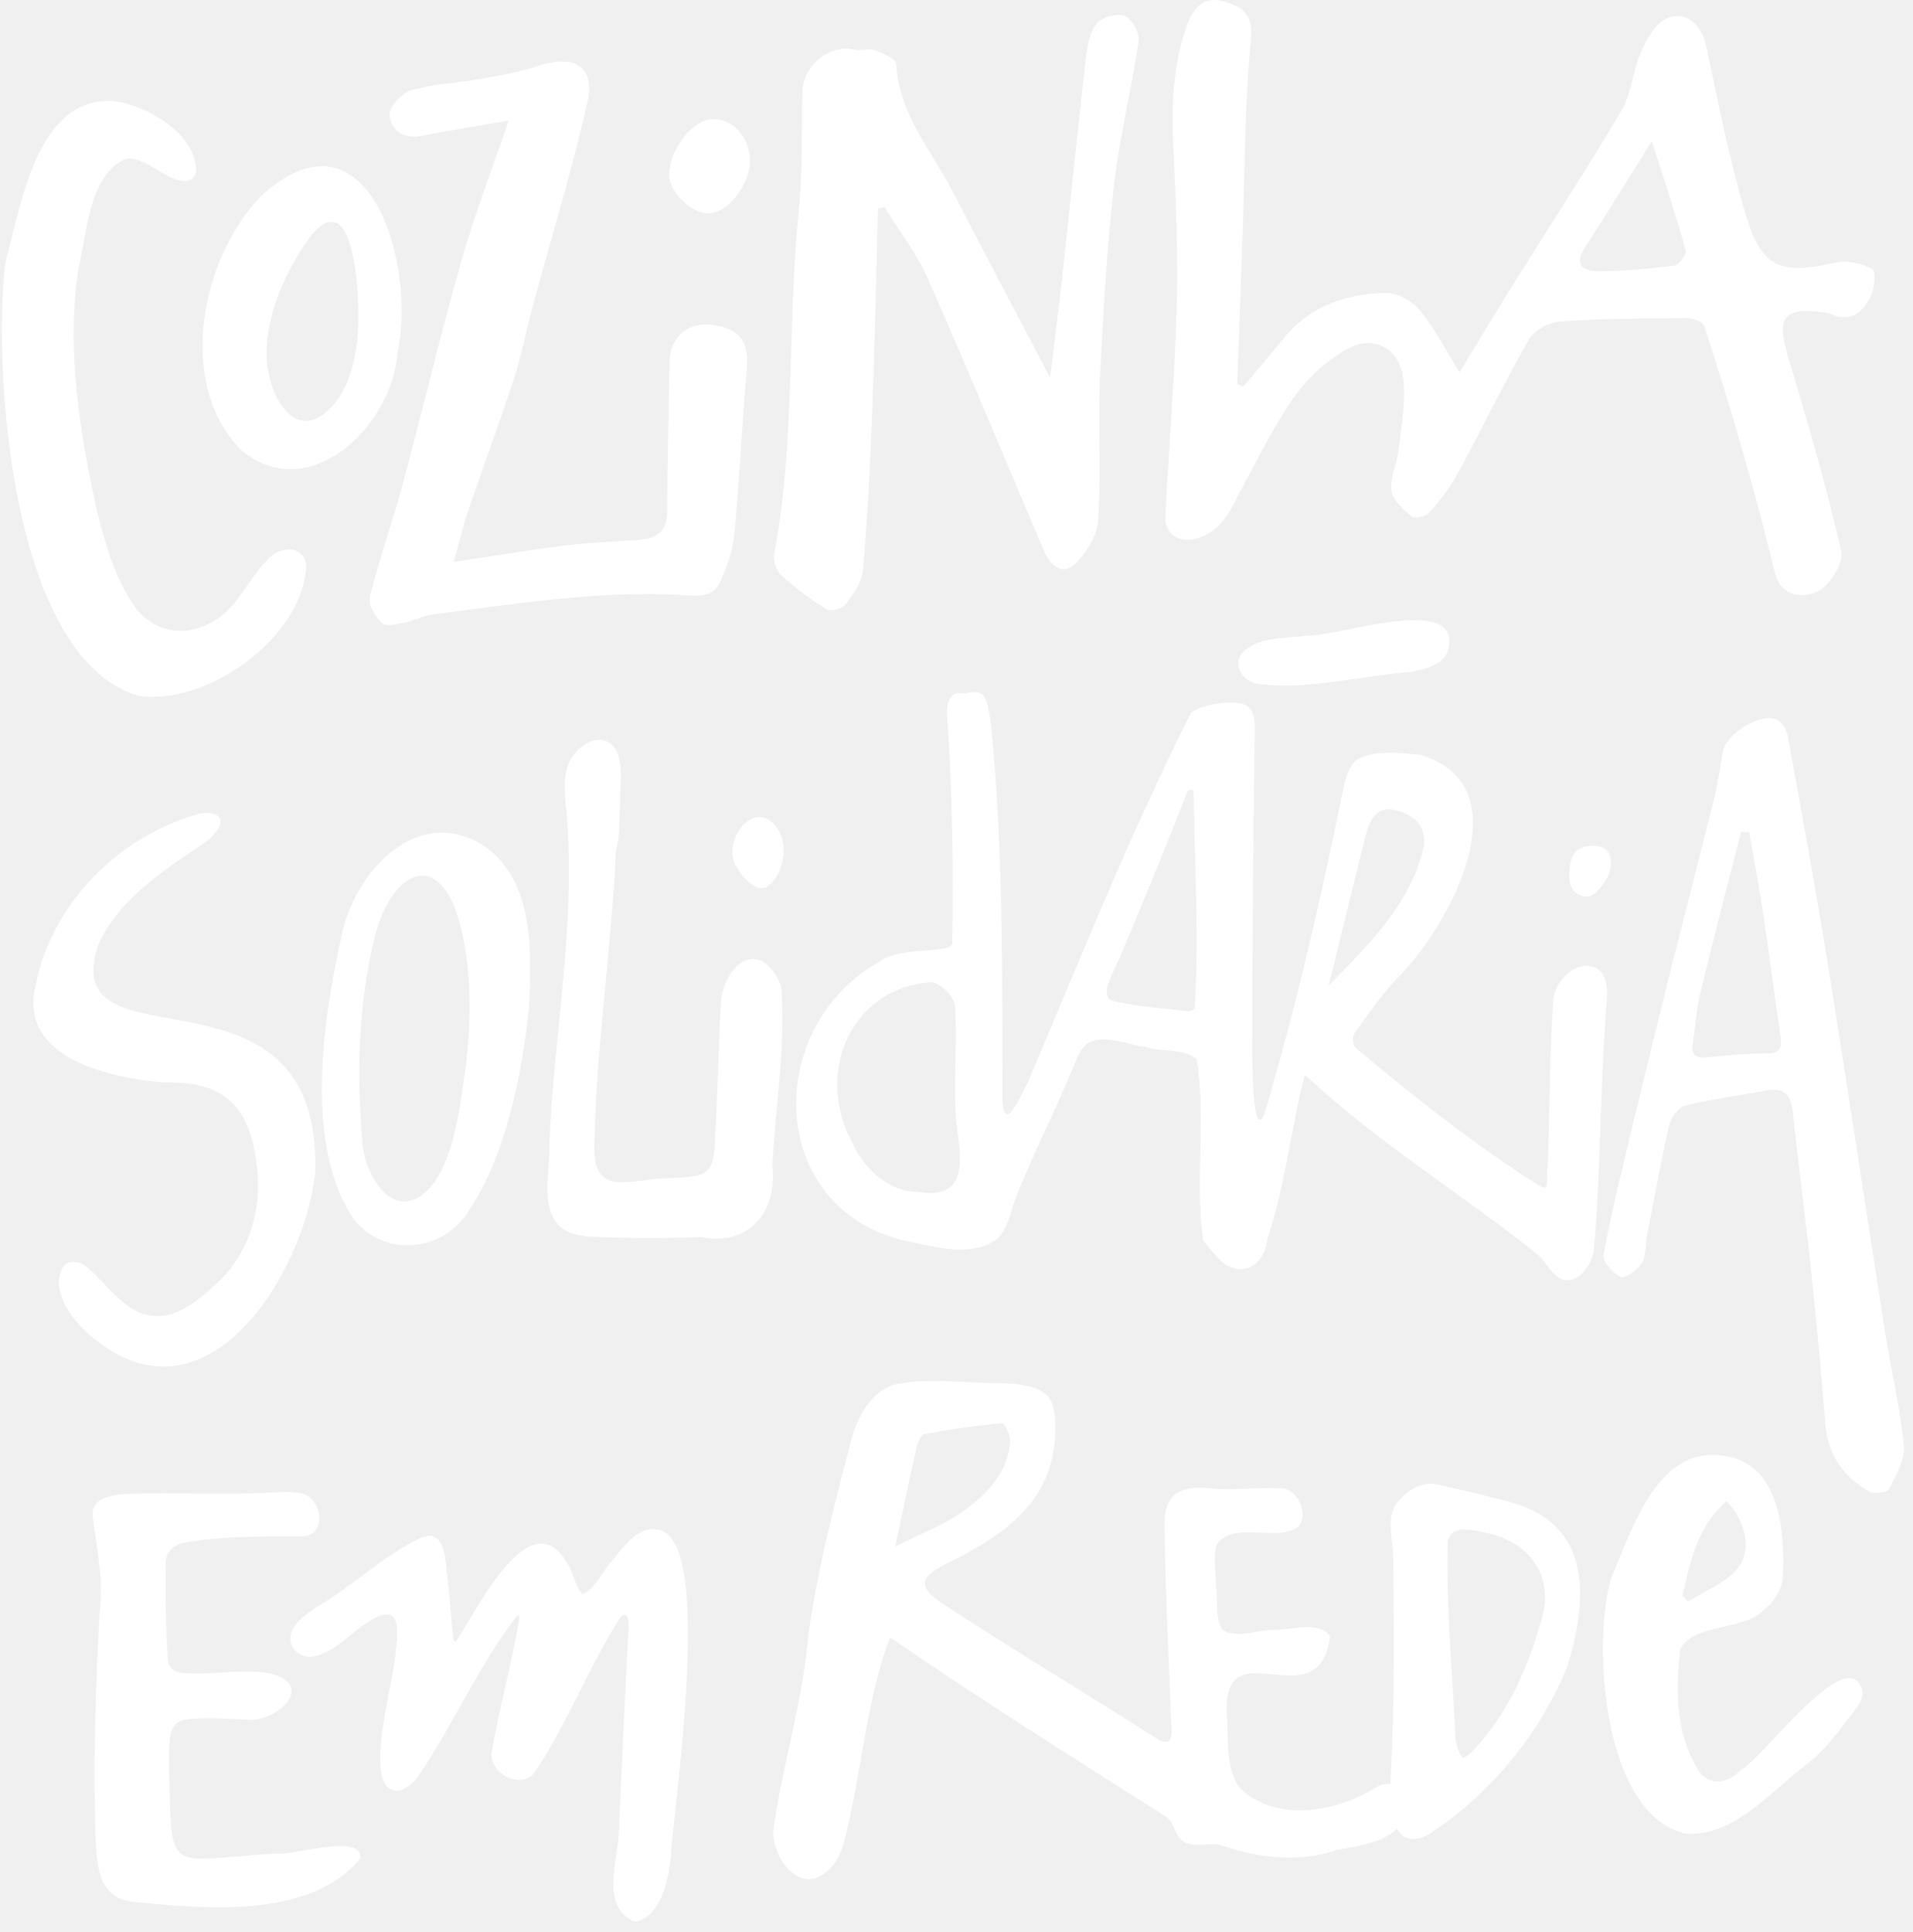
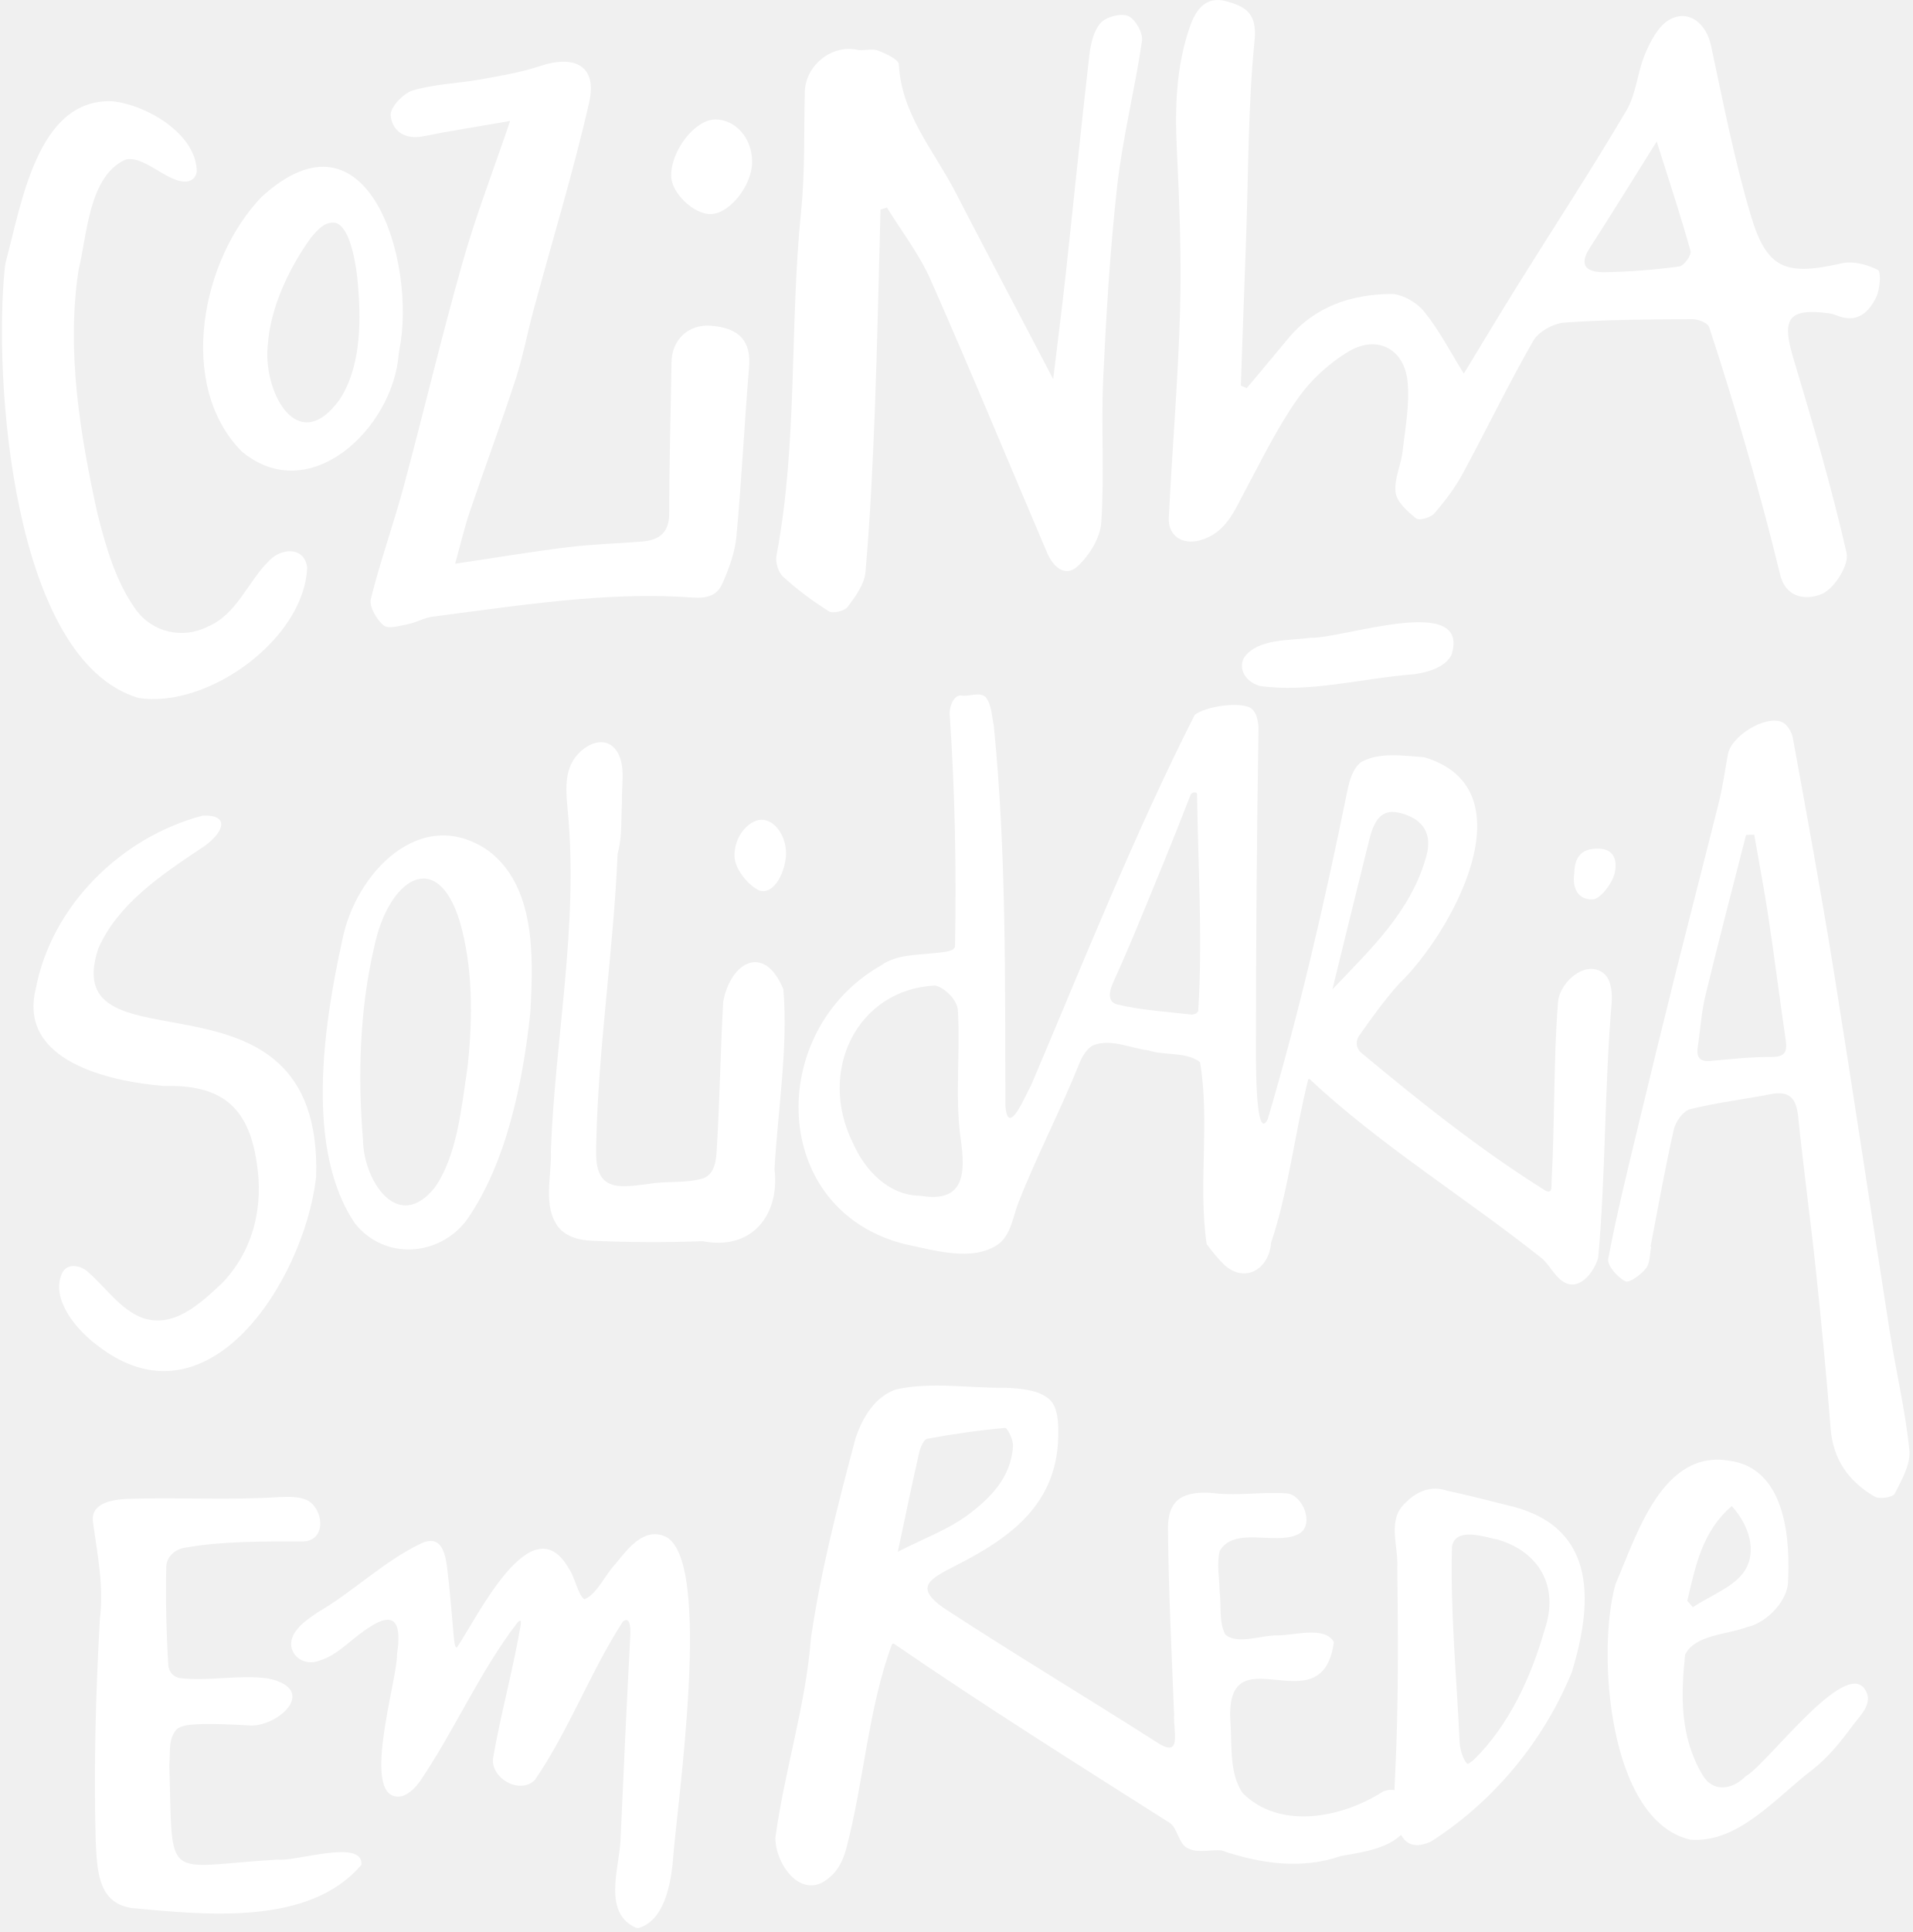
- <svg xmlns="http://www.w3.org/2000/svg" viewBox="0 0 239.7 242.21">
+ <svg xmlns="http://www.w3.org/2000/svg" viewBox="0.00 0.00 239.00 241.41">
  <defs>
    <clipPath id="clip-0">
      <path clip-rule="nonzero" d="M 0.24 12 L 39 12 L 39 88 L 0.24 88 Z M 0.24 12 " />
    </clipPath>
  </defs>
  <path fill="#FFFFFF" d="M 166.53 123.62 C 171.25 118.66 176.37 113.91 178.28 106.94 C 179.02 104.24 177.93 102.37 175.09 101.61 C 173.01 101.06 171.88 101.95 171.15 104.86 C 169.59 111.11 168.07 117.36 166.53 123.62 M 149.5 99.04 C 149.33 98.98 148.91 99.01 148.79 99.35 C 146.57 105.11 143.96 111.41 141.52 117.29 C 140.78 119.05 140.02 120.8 139.23 122.53 C 138.75 123.54 138.21 125.14 139.62 125.51 C 142.48 126.21 145.95 126.43 148.95 126.78 C 149.32 126.76 149.58 126.63 149.75 126.37 C 150.33 117.48 149.73 108.18 149.61 99.18 Z M 115.12 149.43 C 120.55 150.32 120.69 146.59 120.07 142.32 C 119.33 137 120.04 131.61 119.72 126.29 C 119.69 124.94 118.04 123.41 116.9 123.14 C 107.16 123.6 102.08 133.8 106.63 142.89 C 108.14 146.28 111.05 149.3 114.84 149.41 Z M 163.51 134.86 C 161.84 141.49 161.02 148.91 158.85 155.33 C 158.64 158.39 155.83 160.36 153.2 158.21 C 152.36 157.45 151.45 156.33 150.81 155.45 C 149.73 148.15 151.23 140 149.98 132.71 C 148.22 131.38 145.58 131.93 143.54 131.25 C 141.3 130.98 138.81 129.73 136.62 130.62 C 135.82 131 135.21 132.1 134.87 132.95 C 132.52 138.8 129.59 144.41 127.31 150.2 C 126.62 151.94 126.38 154.23 124.81 155.44 C 121.52 157.75 116.78 156.2 113.16 155.48 C 96.11 151.25 95.71 128.85 110.09 120.65 C 112.06 119.24 114.56 119.35 117.05 119.07 C 118 118.93 119 118.96 119.36 118.34 C 119.54 108.77 119.36 99.04 118.71 89.47 C 118.57 88.52 119.09 86.95 120.03 86.89 C 120.98 87.14 122.46 86.34 123.22 87.14 C 123.95 88.1 123.94 89.47 124.2 90.62 C 125.79 106.4 125.6 122.4 125.66 138.2 C 125.99 142.3 128.22 136.7 128.87 135.61 C 135.4 120.24 141.74 104.29 149.32 89.32 C 150.67 88.3 154.41 87.73 156.01 88.33 C 157 88.62 157.33 90.18 157.29 91.21 C 157.09 104.01 156.97 117.05 156.97 129.99 C 156.97 130.98 156.8 143.06 158.44 139.86 C 162.42 126.4 165.58 112.68 168.4 98.79 C 168.66 97.51 169.09 96 170.13 95.22 C 172.44 93.93 175.48 94.45 178.01 94.62 C 191.38 98.61 181.41 116.64 174.86 122.92 C 173 124.98 171.37 127.29 169.78 129.54 C 169.4 130.26 169.53 131.05 170.18 131.59 C 177.62 137.78 185.07 143.72 193.18 148.79 C 194.03 149.14 193.89 148.48 193.92 147.57 C 194.34 140.14 194.14 132.52 194.73 125.18 C 194.96 122.63 198.4 119.68 200.61 121.78 C 201.39 122.59 201.52 124.15 201.43 125.29 C 200.53 135.91 200.69 146.68 199.75 157.13 C 199.28 158.9 197.32 161.57 195.25 160.06 C 194.19 159.32 193.56 157.91 192.66 157.2 C 183.12 149.61 172.5 143.1 163.66 134.82 Z M 163.51 134.86 " />
  <path fill="#FFFFFF" d="M 207.06 17.68 C 203.96 22.62 201.38 26.82 198.7 30.97 C 197.12 33.41 198.61 34.04 200.55 34.01 C 203.66 33.97 206.78 33.71 209.87 33.3 C 210.45 33.23 211.43 31.88 211.29 31.38 C 210.1 27.08 208.69 22.84 207.06 17.68 M 155.82 48.5 C 157.54 46.45 159.27 44.39 160.98 42.32 C 164.31 38.3 168.84 36.8 173.8 36.73 C 175.22 36.71 177.07 37.79 178 38.94 C 179.88 41.26 181.27 43.98 182.95 46.69 C 185.07 43.2 187.37 39.36 189.73 35.57 C 194.25 28.32 198.93 21.17 203.27 13.82 C 204.52 11.7 204.65 8.96 205.64 6.66 C 206.32 5.08 207.29 3.21 208.67 2.45 C 211.07 1.13 213.26 2.93 213.85 5.7 C 215.37 12.8 216.75 19.96 218.82 26.91 C 220.82 33.65 223.19 34.5 230.2 32.9 C 231.6 32.58 233.38 33.05 234.7 33.73 C 235.13 33.95 234.98 36.14 234.49 37.14 C 233.66 38.85 232.34 40.29 230.02 39.58 C 229.55 39.43 229.09 39.21 228.61 39.15 C 223.57 38.48 222.65 39.76 224.09 44.6 C 226.52 52.71 228.91 60.85 230.79 69.09 C 231.12 70.57 229.33 73.45 227.8 74.17 C 226.17 74.93 223.27 75.03 222.48 71.78 C 221.27 66.76 219.92 61.77 218.5 56.81 C 216.98 51.46 215.35 46.14 213.61 40.86 C 213.44 40.34 212.21 39.87 211.48 39.88 C 206.16 39.91 200.84 39.93 195.54 40.31 C 194.16 40.41 192.29 41.43 191.63 42.59 C 188.51 48.02 185.8 53.68 182.81 59.19 C 181.84 60.98 180.59 62.63 179.25 64.17 C 178.8 64.69 177.37 65.08 176.99 64.78 C 175.92 63.91 174.59 62.74 174.43 61.55 C 174.21 59.9 175.1 58.14 175.3 56.4 C 175.63 53.49 176.21 50.52 175.92 47.66 C 175.52 43.6 172.12 41.82 168.61 43.89 C 166.14 45.35 163.84 47.46 162.2 49.8 C 159.68 53.36 157.75 57.34 155.68 61.2 C 154.29 63.77 153.26 66.57 150.03 67.5 C 147.82 68.14 145.96 66.98 146.08 64.68 C 146.51 56.04 147.25 47.41 147.49 38.77 C 147.67 32.09 147.41 25.39 147.09 18.72 C 146.83 13.47 146.98 8.3 148.73 3.3 C 149.45 1.24 150.7 -0.55 153.27 0.16 C 155.6 0.8 157.15 1.61 156.8 5.04 C 155.98 13.23 156.04 21.52 155.74 29.77 C 155.55 34.87 155.37 39.97 155.19 45.08 C 155.16 46.11 155.12 47.15 155.09 48.19 C 155.33 48.29 155.57 48.4 155.82 48.5 " />
  <path fill="#FFFFFF" d="M 110.05 26.19 C 109.82 34.63 109.65 43.07 109.33 51.52 C 109.07 58.18 108.75 64.84 108.17 71.48 C 108.04 73 106.91 74.53 105.95 75.83 C 105.56 76.35 104.1 76.7 103.59 76.38 C 101.56 75.11 99.62 73.66 97.86 72.05 C 97.26 71.5 96.89 70.23 97.05 69.4 C 99.73 55.2 98.67 40.73 100.12 26.44 C 100.63 21.48 100.46 16.45 100.59 11.45 C 100.68 8.15 103.98 5.54 107.12 6.22 C 107.95 6.4 108.93 6.02 109.69 6.31 C 110.69 6.68 112.31 7.41 112.34 8.06 C 112.67 14.3 116.72 18.81 119.38 23.95 C 123.21 31.35 127.1 38.71 130.96 46.09 C 131.14 46.43 131.32 46.77 131.63 47.37 C 132.18 42.8 132.73 38.53 133.2 34.25 C 134.19 25.16 135.1 16.05 136.14 6.97 C 136.31 5.55 136.66 3.9 137.54 2.89 C 138.21 2.11 140.09 1.61 141 2 C 141.89 2.38 142.88 4.12 142.73 5.11 C 141.85 11.15 140.33 17.11 139.64 23.16 C 138.74 31.17 138.26 39.24 137.88 47.29 C 137.61 53.28 138.04 59.3 137.64 65.27 C 137.52 67.19 136.15 69.41 134.68 70.76 C 133.11 72.2 131.61 70.81 130.87 69.07 C 126.02 57.7 121.31 46.27 116.31 34.96 C 114.9 31.77 112.7 28.93 110.85 25.93 C 110.59 26.01 110.32 26.1 110.05 26.19 " />
  <path fill="#FFFFFF" d="M 219.25 104.3 C 218.91 104.3 218.57 104.31 218.23 104.32 C 216.52 111.02 214.76 117.71 213.14 124.43 C 212.64 126.49 212.52 128.64 212.2 130.74 C 212.02 131.99 212.29 132.7 213.78 132.57 C 216.32 132.33 218.88 132.06 221.43 132.07 C 223.21 132.07 223.39 131.32 223.17 129.86 C 222.42 124.78 221.79 119.68 221.02 114.6 C 220.5 111.15 219.84 107.73 219.25 104.3 M 206.37 155.78 C 206.18 156.7 206.25 157.82 205.72 158.48 C 205.1 159.28 203.61 160.36 203.13 160.1 C 202.16 159.59 200.85 158.13 201 157.31 C 202 151.96 203.31 146.67 204.58 141.38 C 206.2 134.64 207.84 127.92 209.52 121.2 C 211.29 114.15 213.12 107.11 214.88 100.05 C 215.34 98.14 215.6 96.19 215.96 94.25 C 216.38 91.94 220.67 89.31 222.75 90.24 C 223.38 90.52 223.94 91.47 224.07 92.19 C 225.82 101.78 227.58 111.36 229.13 120.97 C 231.57 136.17 233.84 151.39 236.22 166.6 C 236.99 171.48 238.15 176.32 238.64 181.22 C 238.81 182.97 237.67 184.94 236.81 186.64 C 236.57 187.1 234.9 187.36 234.3 187.01 C 231.09 185.14 229.11 182.41 228.8 178.52 C 228.28 171.9 227.65 165.28 226.95 158.67 C 226.27 152.28 225.39 145.91 224.74 139.52 C 224.5 137.24 223.67 136.26 221.3 136.72 C 217.95 137.38 214.53 137.77 211.22 138.6 C 210.36 138.82 209.41 140.17 209.19 141.16 C 208.1 146 207.23 150.89 206.29 155.76 C 206.31 155.77 206.34 155.77 206.37 155.78 " />
  <path fill="#FFFFFF" d="M 63.76 15.11 C 59.5 15.86 56.2 16.36 52.94 17.02 C 50.61 17.5 49 16.38 48.83 14.4 C 48.75 13.41 50.41 11.65 51.59 11.3 C 54.3 10.5 57.21 10.43 60.02 9.93 C 62.53 9.48 65.07 9.06 67.48 8.26 C 71.97 6.77 74.64 8.34 73.64 12.77 C 71.66 21.48 69.03 30.04 66.7 38.68 C 65.91 41.59 65.36 44.58 64.43 47.44 C 62.62 52.96 60.6 58.4 58.73 63.89 C 58.07 65.83 57.61 67.84 56.88 70.44 C 61.79 69.71 66.31 68.95 70.86 68.39 C 73.96 68 77.11 67.92 80.23 67.67 C 82.37 67.49 83.64 66.6 83.64 64.14 C 83.64 57.85 83.83 51.56 83.93 45.27 C 83.97 42.45 86.02 40.5 88.82 40.7 C 92.46 40.97 93.89 42.67 93.62 45.89 C 93.03 52.93 92.7 59.98 92.04 67.01 C 91.86 69.01 91.12 71.02 90.3 72.88 C 89.65 74.38 88.48 74.8 86.5 74.66 C 81.87 74.32 77.16 74.47 72.52 74.85 C 66.34 75.36 60.19 76.26 54.04 77.06 C 53.02 77.19 52.06 77.77 51.04 77.98 C 50 78.18 48.54 78.64 47.95 78.15 C 47.07 77.42 46.12 75.8 46.35 74.84 C 47.52 70.12 49.18 65.52 50.45 60.81 C 52.96 51.48 55.18 42.06 57.82 32.77 C 59.47 26.95 61.66 21.29 63.76 15.11 " />
  <path fill="#FFFFFF" d="M 39.46 147.45 C 37.87 160 26.01 178.98 12.1 168.06 C 9.51 166.13 6.34 162.32 7.73 159.16 C 8.35 157.69 10.16 158.15 10.96 158.91 C 13.21 160.84 15.05 163.66 17.82 164.68 C 21.65 165.99 24.89 163.04 27.8 160.29 C 31.77 156.12 32.95 150.6 32.08 145.25 C 31.04 138.12 27.46 135.5 20.5 135.7 C 13.53 135.12 2.29 132.55 4.46 123.6 C 6.44 113.09 15.24 104.57 25.29 101.93 C 28.84 101.7 28.12 104.16 24.88 106.17 C 20.04 109.41 14.73 113 12.3 118.48 C 6.87 134.8 40.4 118.68 39.51 147.05 Z M 39.46 147.45 " />
  <path fill="#FFFFFF" d="M 77.19 106.69 C 76.69 118.61 74.77 130.91 74.52 142.85 C 74.48 144.42 74.37 146.59 75.71 147.62 C 76.97 148.61 79.34 148.13 81.13 147.93 C 83.36 147.53 85.75 147.91 87.96 147.21 C 89.18 146.71 89.46 145.34 89.55 144.12 C 89.96 137.81 90.03 131.45 90.39 125.16 C 91.32 120.18 95.55 117.83 97.91 123.63 C 98.51 131.03 97.21 138.69 96.8 146.1 C 97.49 151.92 93.87 156.29 87.82 155.09 C 83.25 155.26 78.66 155.24 74.1 155.04 C 72.52 154.99 70.83 154.61 69.79 153.34 C 67.78 150.68 68.98 146.93 68.85 143.82 C 69.36 129.8 72.3 115.71 70.98 101.54 C 70.82 99.67 70.55 97.72 71.2 95.93 C 72.03 93.48 75.52 91.27 77.18 94 C 78.21 95.81 77.66 98.09 77.74 100.19 C 77.61 102.27 77.77 104.51 77.25 106.43 Z M 77.19 106.69 " />
  <path fill="#FFFFFF" d="M 58.46 133.08 C 59.09 127.21 59.12 120.86 57.46 115.12 C 54.58 105.8 48.55 109.86 46.79 118.24 C 44.93 126.16 44.71 134.47 45.37 142.48 C 45.45 147.55 49.77 154.2 54.39 148.32 C 57.17 144.25 57.67 138.36 58.41 133.51 Z M 66.27 126.66 C 65.34 135.25 63.3 145.37 58.31 152.47 C 54.87 157.03 48.06 157.49 44.38 152.89 C 38.07 143.64 40.46 127.97 42.79 117.44 C 44.39 109.18 52.58 100.46 61.02 106.29 C 66.93 110.73 66.66 119.39 66.3 126.23 Z M 66.27 126.66 " />
  <g clip-path="url(#clip-0)">
    <path fill="#FFFFFF" d="M 0.7 32.81 C 2.7 25.45 4.63 12.32 14 12.65 C 18.33 13.08 24.56 16.76 24.59 21.43 C 24.45 22.43 23.64 22.88 22.5 22.62 C 20.34 22.17 17.62 19.31 15.6 19.98 C 11.08 22.12 10.9 29.33 9.82 33.73 C 8.27 43.89 10.02 54.33 12.18 64.18 C 13.22 68.3 14.48 72.72 16.97 76.16 C 19.04 79.05 22.87 79.89 25.98 78.29 C 29.55 76.81 31.03 72.65 33.49 70.22 C 35.04 68.41 38.04 68.25 38.39 70.89 C 38.07 79.79 26.02 88.58 17.3 87.21 C 1.53 82.49 -0.87 47.23 0.62 33.28 Z M 0.7 32.81 " />
  </g>
  <path fill="#FFFFFF" d="M 33.5 42.84 C 32.7 48.7 37.14 57.34 42.48 49.88 C 44.94 46.08 45.16 40.83 44.78 36.1 C 44.51 32.23 43.54 27.87 41.69 27.82 C 40.47 27.77 39.64 28.78 38.85 29.71 C 36.24 33.35 34.05 37.9 33.54 42.33 Z M 49.83 44.26 C 49.12 53.5 38.71 63.5 30.2 56.4 C 22.07 48.13 25.15 32.49 32.66 24.64 C 46.05 12.35 52.09 32.87 49.91 43.75 Z M 49.83 44.26 " />
  <path fill="#FFFFFF" d="M 157.04 85.56 C 155.48 84.95 154.75 83.34 155.54 82.1 C 157.26 79.77 161.14 80.07 163.8 79.69 C 167.65 79.87 183.98 73.98 181.39 81.89 C 180.49 83.44 178.52 83.97 176.81 84.24 C 170.17 84.75 163.59 86.62 157.36 85.7 Z M 157.04 85.56 " />
  <path fill="#FFFFFF" d="M 98.19 107.35 C 97.79 110.06 96.16 112 94.66 111.15 C 93.33 110.39 91.89 108.55 91.81 107.11 C 91.66 104.4 93.81 102.21 95.46 102.45 C 97.21 102.7 98.52 105.06 98.19 107.35 " />
  <path fill="#FFFFFF" d="M 196.76 109.1 C 196.8 106.44 198.34 105.98 199.94 106.05 C 202.09 106.15 202.13 108.13 201.73 109.36 C 201.33 110.6 199.96 112.38 199.01 112.39 C 196.86 112.41 196.54 110.46 196.76 109.1 " />
  <path fill="#FFFFFF" d="M 112.21 193.9 C 115.54 192.2 118.45 191.14 120.85 189.38 C 123.73 187.26 126.37 184.64 126.61 180.69 C 126.66 179.92 125.9 178.4 125.62 178.42 C 122.36 178.72 119.11 179.18 115.88 179.78 C 115.45 179.86 115.02 180.87 114.88 181.51 C 113.98 185.43 113.18 189.36 112.21 193.9 M 111.49 205.43 C 108.52 213.42 107.97 222.64 105.77 230.99 C 105.38 232.38 104.81 233.67 103.65 234.61 C 100.25 237.61 96.91 233.02 96.91 229.65 C 98.02 221.33 100.69 213.22 101.36 204.66 C 102.59 196.21 104.75 187.92 106.92 179.74 C 107.77 177.17 109.36 174.46 112.05 173.6 C 116.45 172.63 121.33 173.49 125.63 173.4 C 127.42 173.5 129.79 173.62 131.17 174.87 C 132.08 175.7 132.26 177.3 132.27 178.64 C 132.46 187.93 126.21 192.19 119.34 195.68 C 116.13 197.32 114.27 198.34 117.94 200.92 C 126.61 206.59 135.72 212.05 144.56 217.69 C 147.82 219.86 146.62 216.29 146.74 214.24 C 146.44 206.54 146.05 198.87 145.98 191.15 C 145.95 190.06 146.13 188.66 146.8 187.88 C 147.7 186.56 150.02 186.36 151.9 186.6 C 154.82 186.91 157.83 186.4 160.7 186.6 C 162.86 186.62 164.52 190.85 162.07 191.79 C 159.24 193.03 154.26 190.73 152.45 193.78 C 152.04 195.34 152.41 197.19 152.43 198.84 C 152.67 200.61 152.3 202.6 153.13 204.22 C 154.62 205.58 157.72 204.28 159.67 204.35 C 161.71 204.36 165.63 203.14 166.71 205.19 C 165.25 216.11 152.86 203.39 153.8 215.43 C 153.98 218.32 153.65 221.61 155.31 224.05 C 159.91 228.66 167.66 227.18 172.77 223.91 C 174.64 222.96 176.88 224.7 176.56 226.74 C 175.56 230.76 171.03 231.31 167.61 231.91 C 162.69 233.62 157.57 232.89 152.67 231.22 C 151.48 231.08 149.75 231.58 148.58 231 C 147.29 230.55 147.23 228.43 146.16 227.75 C 134.61 220.42 123 213.13 111.7 205.37 Z M 111.49 205.43 " />
  <path fill="#FFFFFF" d="M 79.5 240.89 C 75.32 239.04 77.36 233.54 77.55 230.02 C 77.92 221.54 78.34 212.68 78.79 204.1 C 78.8 203.27 78.73 201.94 77.85 202.62 C 73.8 208.86 71.09 216.26 66.83 222.44 C 64.93 224.27 61.34 222.2 61.62 219.72 C 62.58 214.15 64.09 208.82 65.08 203.05 C 65.16 202.44 65.03 202.32 64.62 202.81 C 60 208.84 56.8 216.2 52.57 222.46 C 52 223.3 51.16 224.16 50.21 224.45 C 44.78 225.41 49.71 209.88 49.62 206.71 C 50.66 199.93 46.96 202.47 43.5 205.35 C 42.4 206.24 41.28 207.09 39.97 207.48 C 37.71 208.41 35.56 206.34 36.71 204.23 C 37.34 203.05 38.61 202.22 39.7 201.47 C 44.16 198.9 48.04 195 52.78 192.79 C 55.9 191.49 55.8 195.75 56.11 197.88 C 56.27 199.46 56.41 201.03 56.54 202.55 C 56.7 203.94 56.71 206.05 57.12 205.83 C 59.61 202.22 66.46 187.8 71.1 196.01 C 71.82 196.96 72.23 199.32 73.05 199.84 C 74.68 199.14 75.63 196.74 76.97 195.36 C 78.46 193.53 80.42 190.9 83.03 191.94 C 89.3 194.47 84.51 226.04 84.06 232.96 C 83.74 235.82 82.9 239.99 79.83 240.91 Z M 79.5 240.89 " />
  <path fill="#FFFFFF" d="M 16.04 238.33 C 12.12 237.52 12.14 233.28 11.96 230.04 C 11.71 220.93 11.96 211.62 12.48 202.34 C 13.01 198.14 12.17 194.33 11.62 190.15 C 11.32 187.8 14.03 187.39 15.86 187.29 C 22.25 187.07 28.66 187.48 35.01 187.06 C 36.17 187.03 37.5 186.97 38.52 187.53 C 40.54 188.74 40.81 192.78 37.56 192.61 C 32.66 192.61 27.76 192.57 23.16 193.38 C 21.95 193.56 20.85 194.44 20.78 195.73 C 20.69 199.82 20.79 204.09 21.04 208.15 C 21.15 208.94 21.66 209.52 22.45 209.68 C 26.06 210.12 29.84 209.22 33.52 209.73 C 40.04 211.13 34.53 216 30.98 215.59 C 29.07 215.48 26.46 215.36 24.77 215.45 C 23.82 215.5 22.66 215.54 22.04 216.12 C 21 217.43 21.32 218.66 21.16 220.52 C 21.62 235.56 20.26 233.22 34.72 232.36 C 36.83 232.67 45.45 229.7 45.17 233.01 C 38.63 240.73 25.53 239.25 16.37 238.41 Z M 16.04 238.33 " />
  <path fill="#FFFFFF" d="M 210.88 200.03 C 211.11 200.3 211.35 200.57 211.59 200.83 C 213.85 199.3 216.92 198.24 218.16 196.11 C 219.53 193.78 218.65 190.61 216.44 188.19 C 212.71 191.38 211.9 195.76 210.88 200.03 M 216.72 182.62 C 223.27 183.97 223.79 192.61 223.45 198.04 C 223.06 200.52 220.52 202.86 218.32 203.32 C 215.92 204.25 211.86 204.24 210.61 206.75 C 210.08 211.87 209.94 216.89 212.73 221.7 C 214.06 224.06 216.53 223.64 218.2 221.93 C 220.96 220.43 231.48 205.93 233.4 211.76 C 233.77 213.22 232.35 214.54 231.61 215.53 C 230.09 217.6 228.56 219.53 226.5 221.15 C 222.05 224.52 217.24 230.39 211.23 229.87 C 200.97 227.45 199.55 206.32 201.91 197.94 C 204.57 191.82 207.78 180.88 216.39 182.57 Z M 216.72 182.62 " />
  <path fill="#FFFFFF" d="M 187.15 192.36 C 186.01 192.21 181.91 190.62 181.47 193.26 C 181.25 201.41 182.06 209.58 182.43 217.73 C 182.48 218.57 182.82 219.8 183.36 220.38 C 183.56 220.47 183.89 220.08 184.16 219.93 C 188.62 215.57 191.38 209.52 193.09 203.52 C 194.87 198.19 192.32 193.96 187.37 192.43 Z M 196.46 208.92 C 192.94 217.54 186.72 225.07 178.86 230.1 C 173.71 232.49 174.22 224.87 174.37 221.72 C 174.8 213.18 174.74 204.5 174.64 195.86 C 174.78 193.09 173.32 189.89 175.68 187.76 C 177.21 186.21 179.02 185.64 180.83 186.26 C 183.32 186.81 185.8 187.42 188.28 188.06 C 199.38 190.49 199.23 199.65 196.54 208.65 Z M 196.46 208.92 " />
  <path fill="#FFFFFF" d="M 94 20.24 C 94 23.14 91.24 26.66 88.88 26.75 C 86.78 26.84 83.94 24.16 83.89 22.04 C 83.82 18.82 86.88 14.89 89.45 14.93 C 91.99 14.96 94.02 17.32 94 20.24 " />
</svg>
